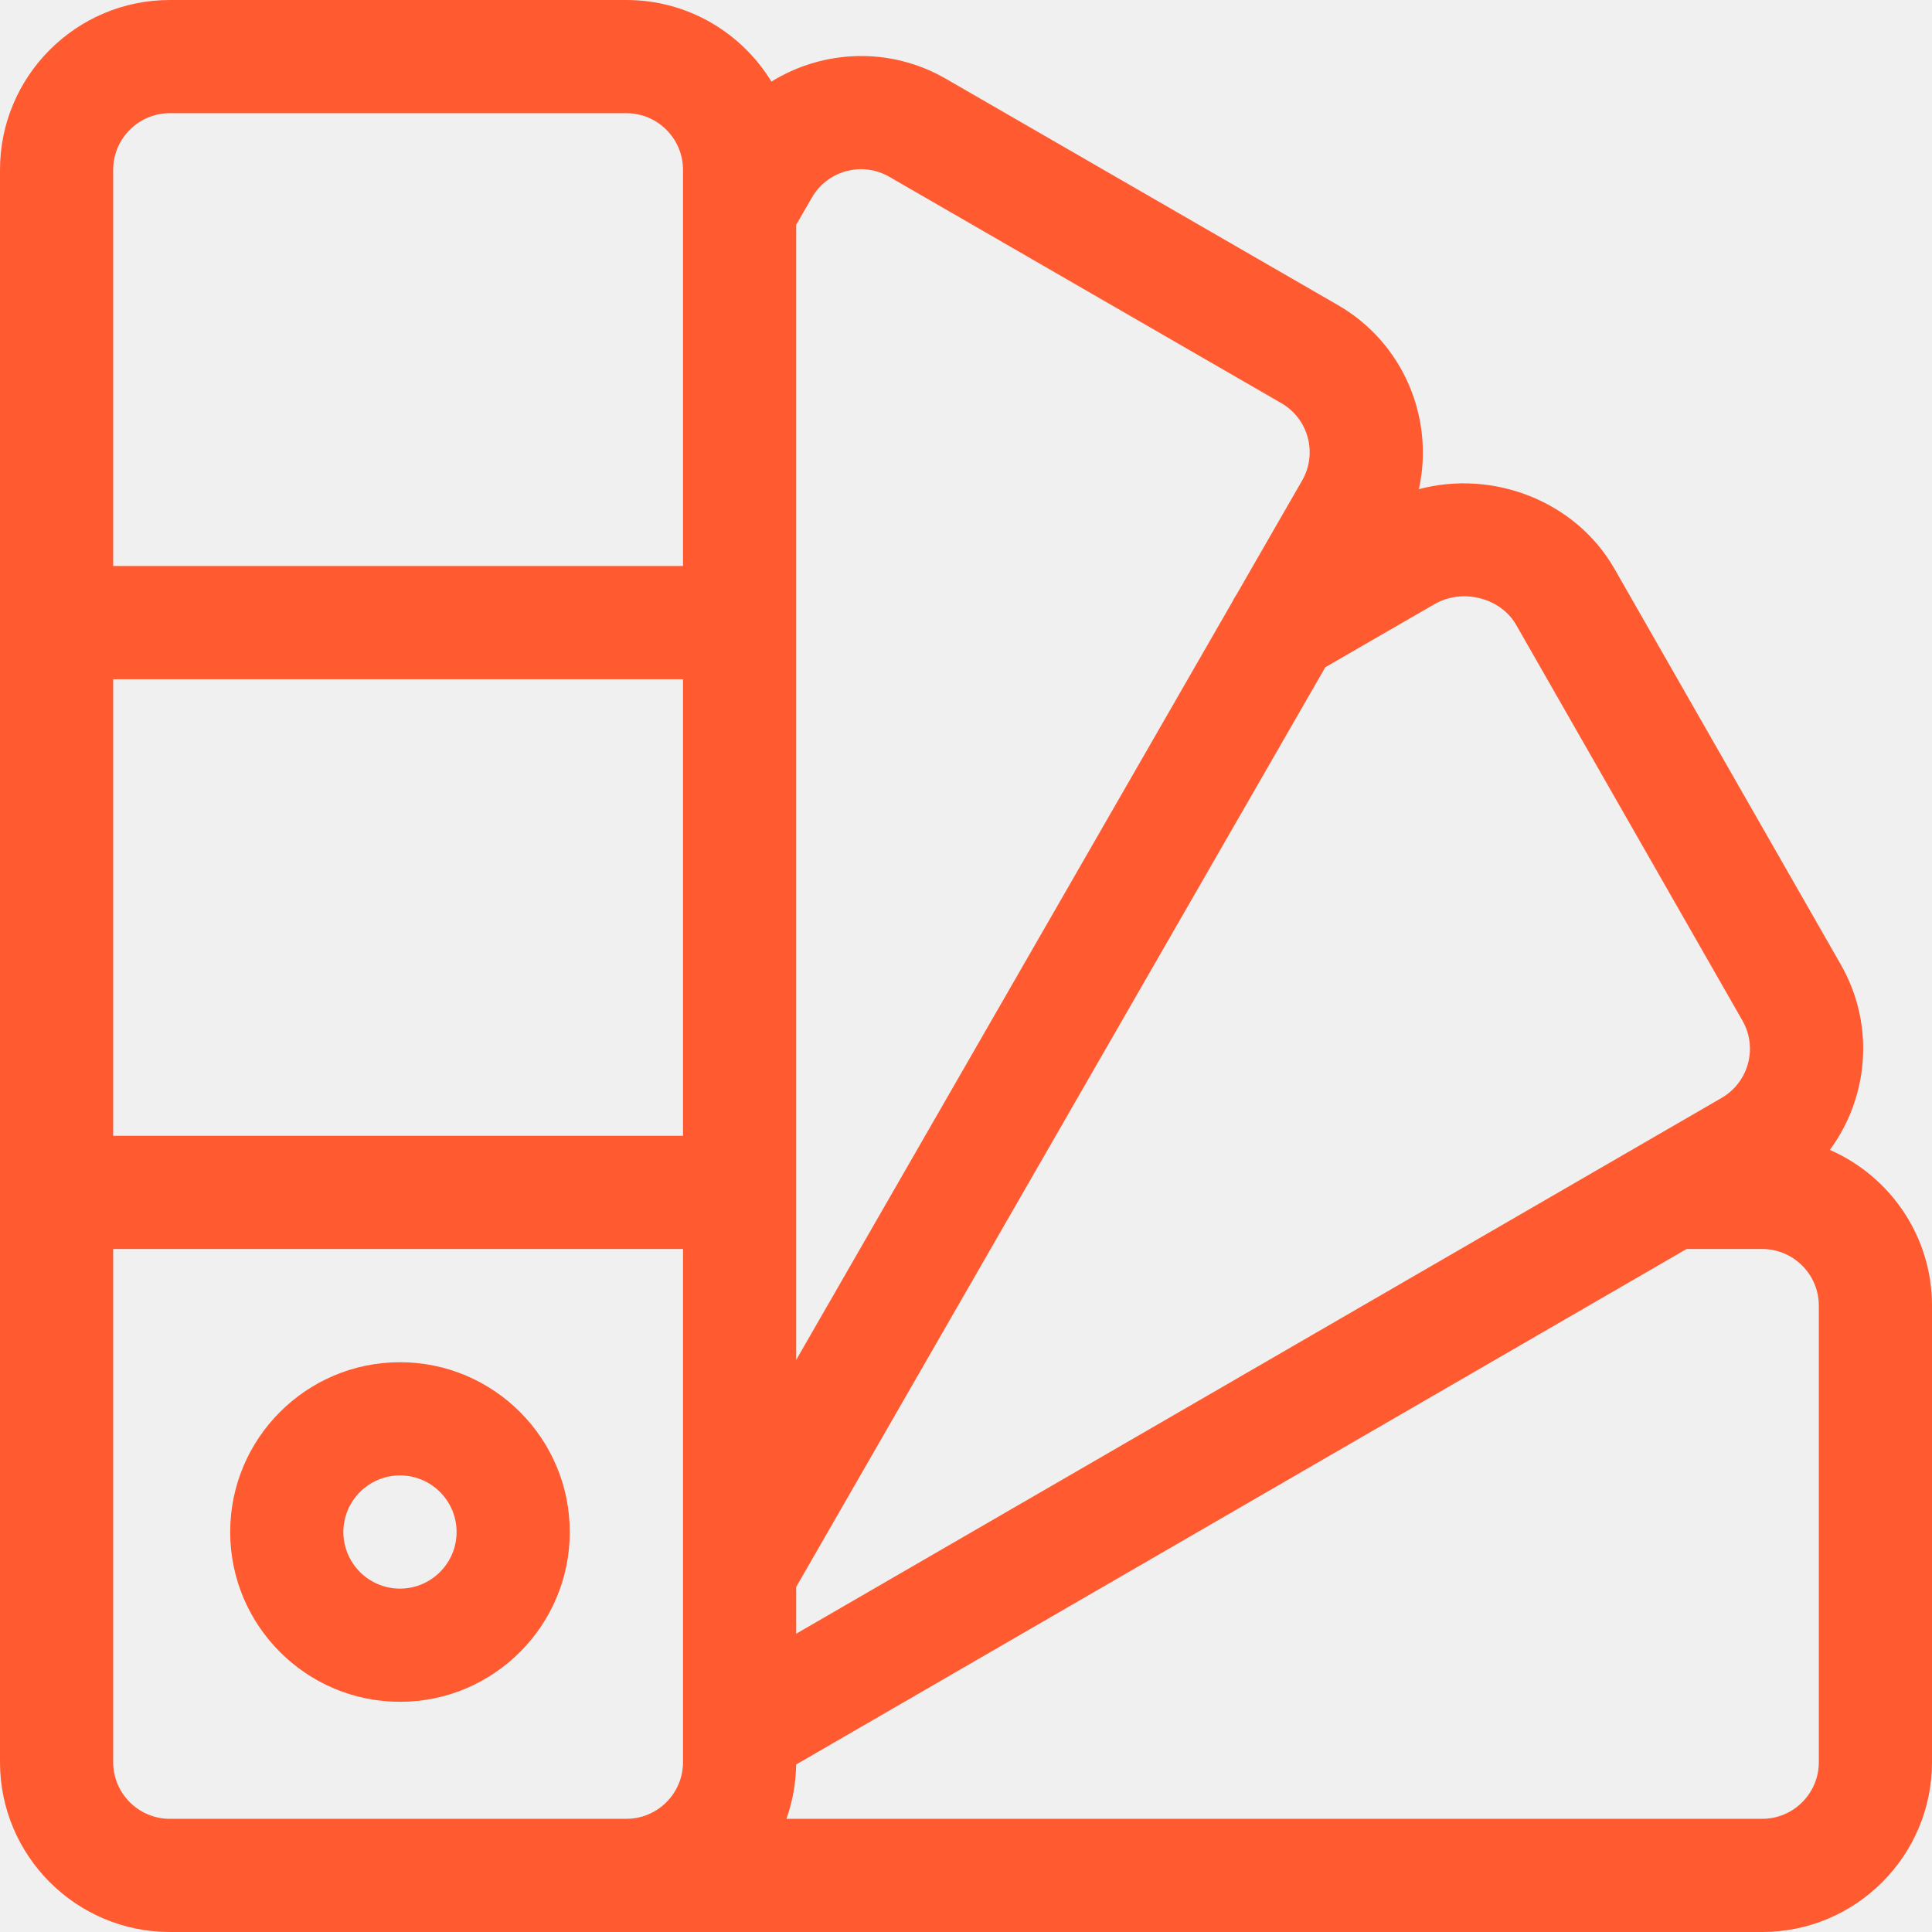
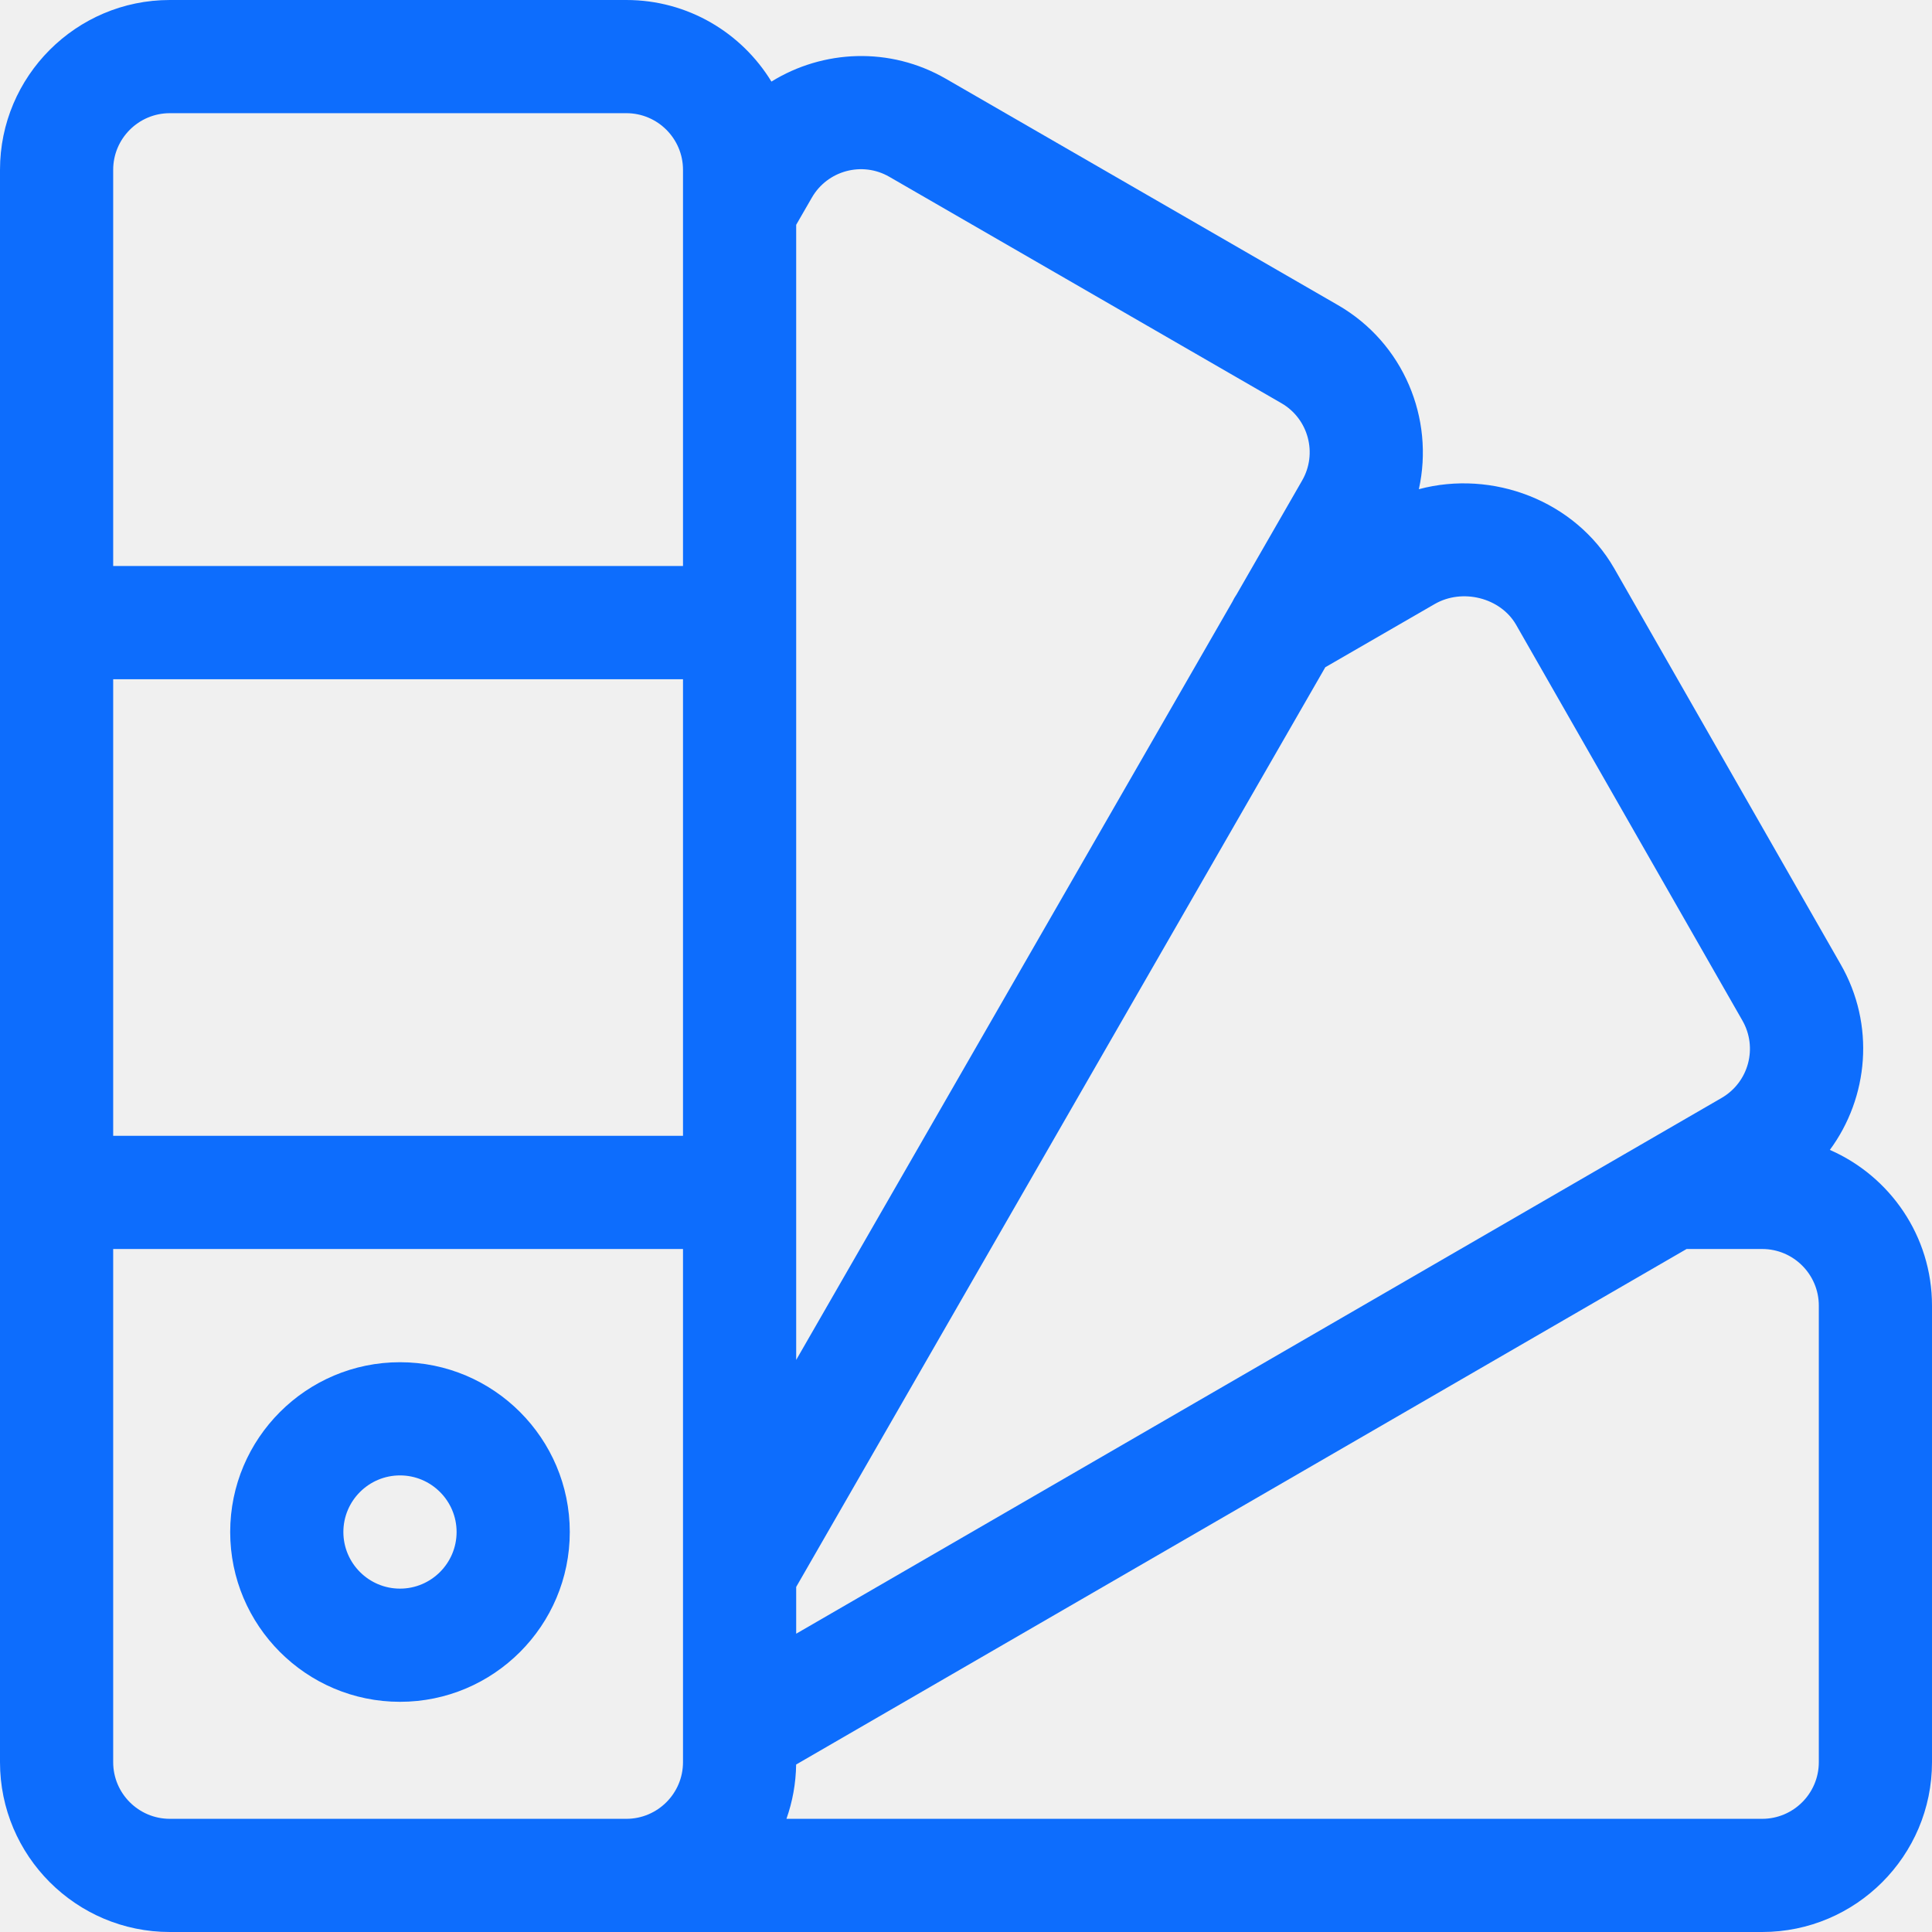
<svg xmlns="http://www.w3.org/2000/svg" width="48" height="48" viewBox="0 0 48 48" fill="none">
  <g clip-path="url(#clip0_1270_3714)">
-     <path d="M9.938 33.844C7.611 33.844 5.719 35.736 5.719 38.062C5.719 40.389 7.611 42.281 9.938 42.281C12.264 42.281 14.156 40.389 14.156 38.062C14.156 35.736 12.264 33.844 9.938 33.844ZM9.938 39.469C9.162 39.469 8.531 38.838 8.531 38.062C8.531 37.287 9.162 36.656 9.938 36.656C10.713 36.656 11.344 37.287 11.344 38.062C11.344 38.838 10.713 39.469 9.938 39.469Z" fill="#FF5A30" />
-     <path d="M45.462 28.569C46.421 27.271 46.598 25.46 45.726 23.95L40.103 14.118C39.131 12.434 37.08 11.665 35.251 12.154C35.64 10.403 34.876 8.524 33.242 7.581L23.5 1.957C22.109 1.153 20.445 1.235 19.166 2.027C18.424 0.812 17.087 0 15.562 0H4.219C1.893 0 0 1.893 0 4.219C0 5.194 0 42.658 0 43.781C0 46.108 1.893 48 4.219 48C5.311 48 38.434 48 43.781 48C46.108 48 48 46.108 48 43.781V32.438C48 30.709 46.954 29.22 45.462 28.569ZM16.969 43.781C16.969 44.557 16.338 45.188 15.562 45.188H4.219C3.443 45.188 2.812 44.557 2.812 43.781C2.812 43.139 2.812 31.648 2.812 31.031H16.969V43.781ZM16.969 28.219H2.812V16.875H16.969V28.219ZM16.969 14.062H2.812V4.219C2.812 3.443 3.443 2.812 4.219 2.812H15.562C16.338 2.812 16.969 3.443 16.969 4.219V14.062ZM19.781 5.585L20.172 4.907C20.56 4.235 21.422 4.004 22.094 4.392L31.836 10.017C32.508 10.405 32.739 11.267 32.35 11.94L30.725 14.765C30.684 14.825 30.648 14.887 30.617 14.952L19.781 33.787V5.585ZM19.781 39.427L32.927 16.577L35.645 15.007C36.334 14.61 37.279 14.851 37.665 15.519L43.287 25.351C43.676 26.024 43.449 26.888 42.769 27.28C41.764 27.862 20.77 40.016 19.781 40.589V39.427ZM45.188 43.781C45.188 44.557 44.557 45.188 43.781 45.188H19.539C19.689 44.765 19.773 44.311 19.78 43.839L41.903 31.031H43.781C44.557 31.031 45.188 31.662 45.188 32.438V43.781Z" fill="#FF5A30" />
+     <path d="M9.938 33.844C7.611 33.844 5.719 35.736 5.719 38.062C5.719 40.389 7.611 42.281 9.938 42.281C12.264 42.281 14.156 40.389 14.156 38.062C14.156 35.736 12.264 33.844 9.938 33.844ZM9.938 39.469C9.162 39.469 8.531 38.838 8.531 38.062C8.531 37.287 9.162 36.656 9.938 36.656C10.713 36.656 11.344 37.287 11.344 38.062C11.344 38.838 10.713 39.469 9.938 39.469Z" fill="#0D6DFD" />
+     <path d="M45.462 28.569C46.421 27.271 46.598 25.46 45.726 23.95L40.103 14.118C39.131 12.434 37.08 11.665 35.251 12.154C35.64 10.403 34.876 8.524 33.242 7.581L23.5 1.957C22.109 1.153 20.445 1.235 19.166 2.027C18.424 0.812 17.087 0 15.562 0H4.219C1.893 0 0 1.893 0 4.219C0 5.194 0 42.658 0 43.781C0 46.108 1.893 48 4.219 48C5.311 48 38.434 48 43.781 48C46.108 48 48 46.108 48 43.781V32.438C48 30.709 46.954 29.22 45.462 28.569ZM16.969 43.781C16.969 44.557 16.338 45.188 15.562 45.188H4.219C3.443 45.188 2.812 44.557 2.812 43.781C2.812 43.139 2.812 31.648 2.812 31.031H16.969V43.781ZM16.969 28.219H2.812V16.875H16.969V28.219ZM16.969 14.062H2.812V4.219C2.812 3.443 3.443 2.812 4.219 2.812H15.562C16.338 2.812 16.969 3.443 16.969 4.219V14.062ZM19.781 5.585L20.172 4.907C20.56 4.235 21.422 4.004 22.094 4.392L31.836 10.017C32.508 10.405 32.739 11.267 32.35 11.94L30.725 14.765C30.684 14.825 30.648 14.887 30.617 14.952L19.781 33.787V5.585ZM19.781 39.427L32.927 16.577L35.645 15.007C36.334 14.61 37.279 14.851 37.665 15.519L43.287 25.351C43.676 26.024 43.449 26.888 42.769 27.28C41.764 27.862 20.77 40.016 19.781 40.589V39.427ZM45.188 43.781C45.188 44.557 44.557 45.188 43.781 45.188H19.539C19.689 44.765 19.773 44.311 19.78 43.839L41.903 31.031H43.781C44.557 31.031 45.188 31.662 45.188 32.438V43.781Z" fill="#0D6DFD" />
  </g>
  <defs>
    <clipPath id="clip0_1270_3714">
      <rect width="48" height="48" fill="white" />
    </clipPath>
  </defs>
</svg>
